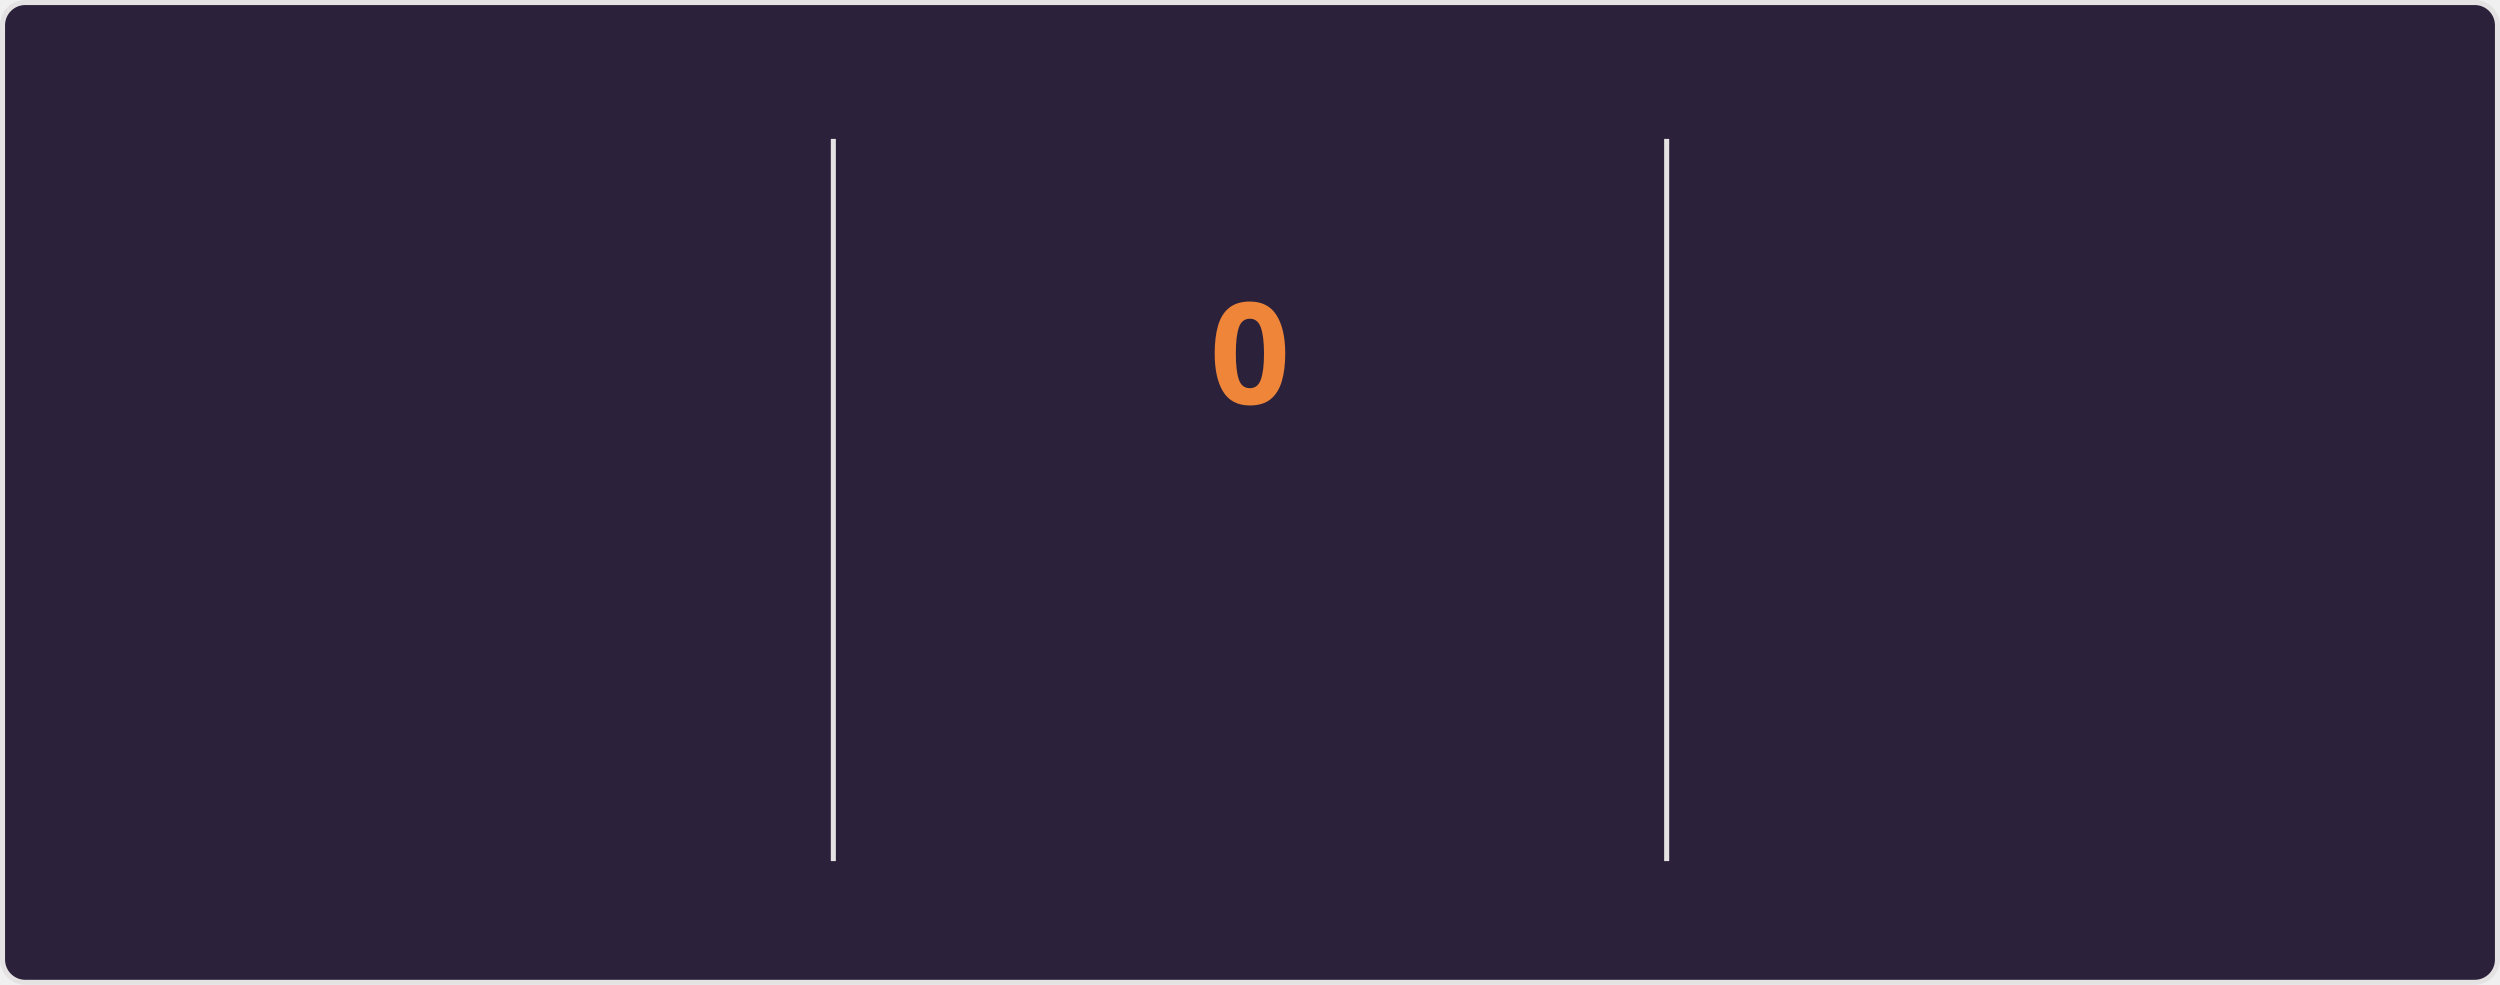
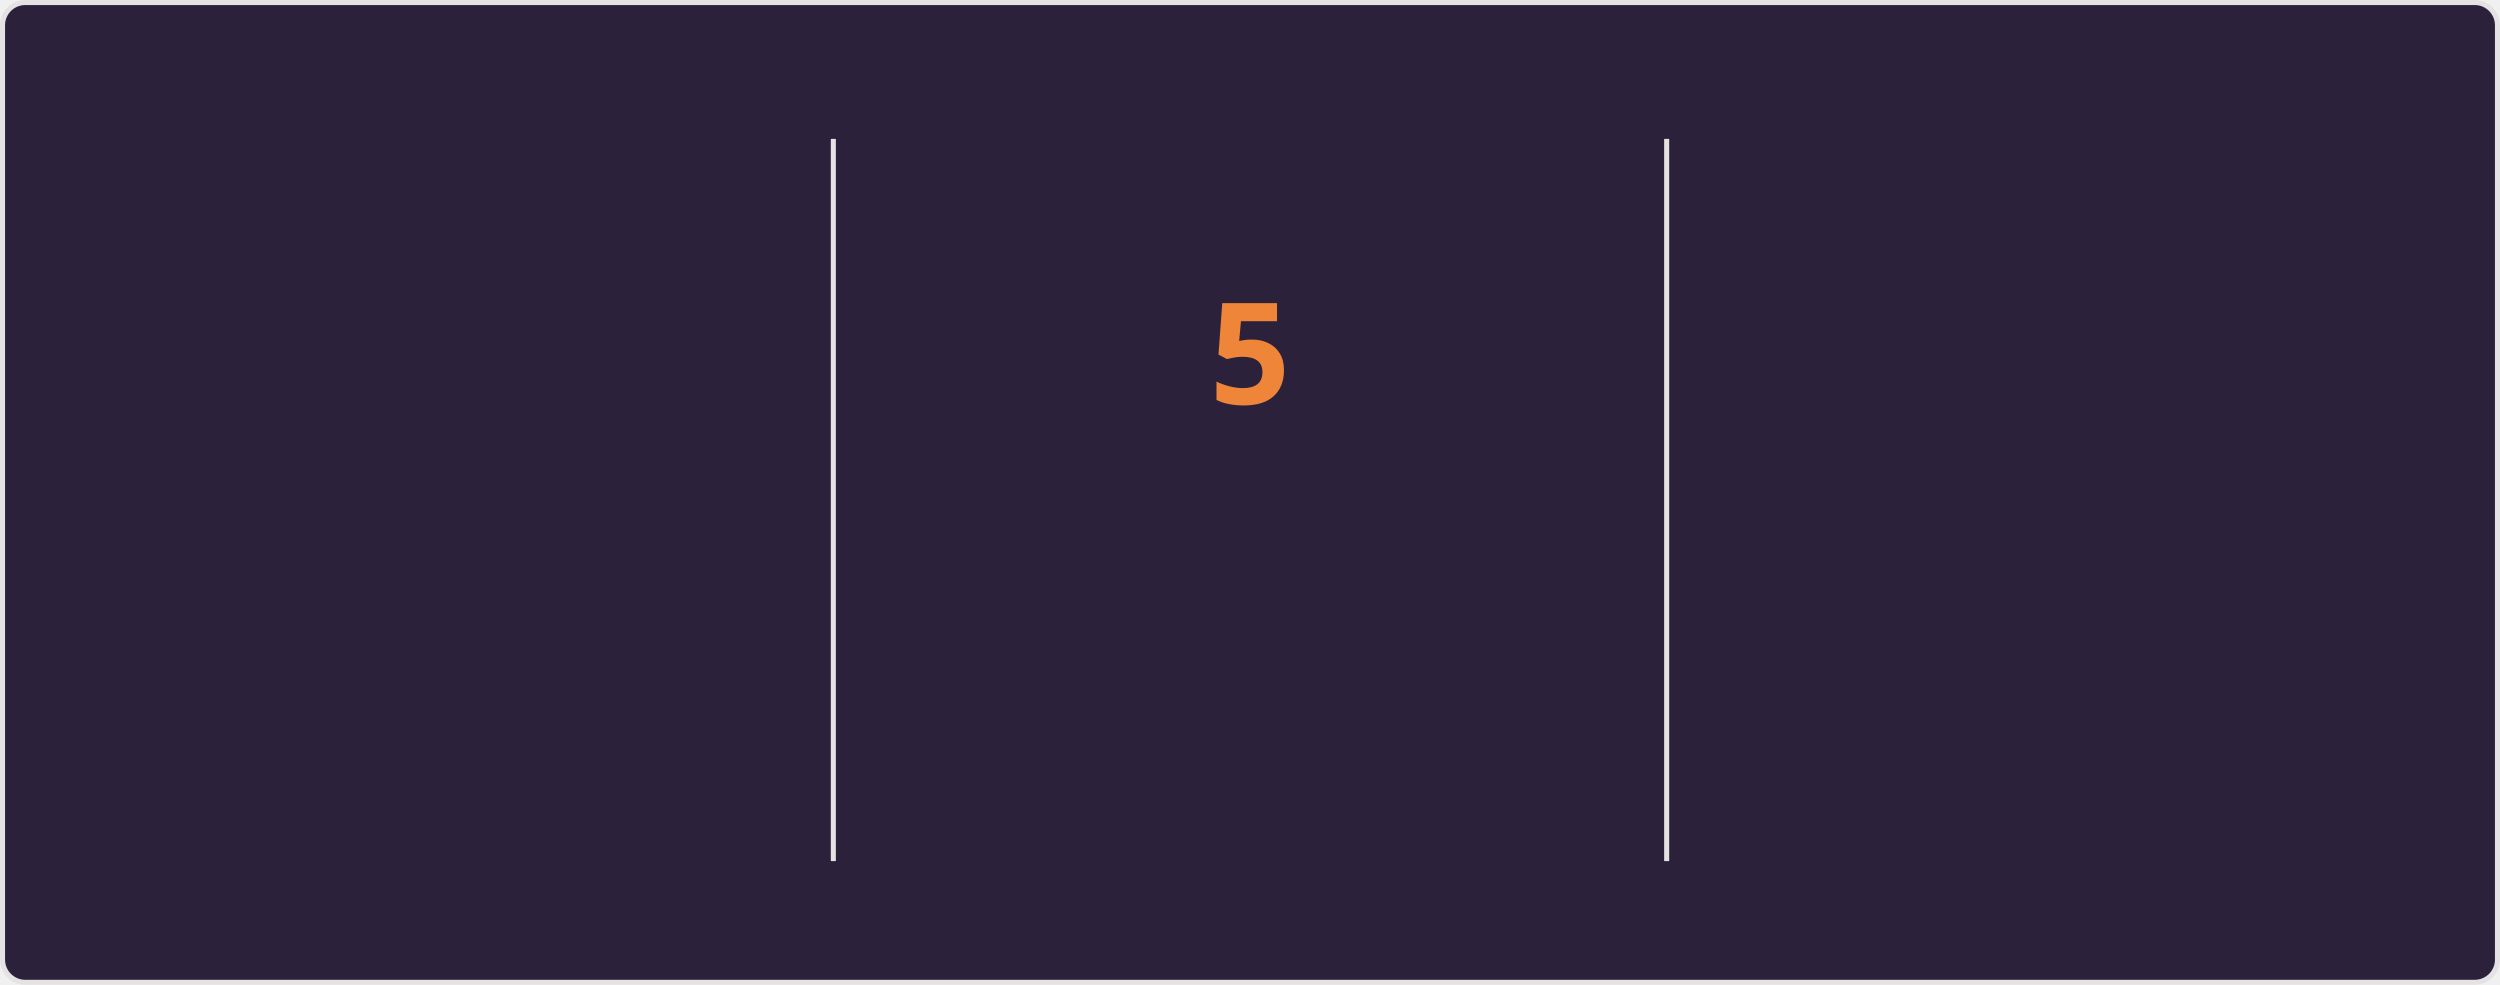
<svg xmlns="http://www.w3.org/2000/svg" style="isolation: isolate" viewBox="0 0 495 195" width="495px" height="195px" direction="ltr">
  <style>
    @keyframes currstreak {
      0% { font-size: 3px; opacity: 0.2; }
      80% { font-size: 34px; opacity: 1; }
      100% { font-size: 28px; opacity: 1; }
    }
    @keyframes fadein {
      0% { opacity: 0; }
      100% { opacity: 1; }
    }
    .big-number {
      font-family: "Segoe UI", Ubuntu, sans-serif;
      font-weight: 700;
      font-size: 28px;
      fill: #e2e9ec;
    }
    .label {
      font-family: "Segoe UI", Ubuntu, sans-serif;
      font-weight: 400;
      font-size: 14px;
      fill: #e2e9ec;
    }
    .range-text {
      font-family: "Segoe UI", Ubuntu, sans-serif;
      font-weight: 400;
      font-size: 12px;
      fill: #e2e9ec;
    }
    .current-streak-num {
      font-family: "Segoe UI", Ubuntu, sans-serif;
      font-weight: 700;
      font-size: 28px;
      fill: #ef8539;
    }</style>
  <defs>
    <clipPath id="outer_rectangle">
      <rect width="495" height="195" rx="4.5" />
    </clipPath>
    <mask id="mask_out_ring_behind_fire">
      <rect width="495" height="195" fill="white" />
      <ellipse id="mask-ellipse" cx="247.5" cy="32" rx="13" ry="18" fill="black" />
    </mask>
  </defs>
  <g clip-path="url(#outer_rectangle)">
    <g style="isolation: isolate">
      <rect fill="#2b213a" rx="4.5" x="0.5" y="0.5" width="494" height="194" stroke="#e4e2e2" />
    </g>
    <g style="isolation: isolate">
      <line x1="165" y1="28" x2="165" y2="170" vector-effect="non-scaling-stroke" stroke-width="1" stroke="#e4e2e2" stroke-linejoin="miter" stroke-linecap="square" stroke-miterlimit="3" />
      <line x1="330" y1="28" x2="330" y2="170" vector-effect="non-scaling-stroke" stroke-width="1" stroke="#e4e2e2" stroke-linejoin="miter" stroke-linecap="square" stroke-miterlimit="3" />
    </g>
    <g style="isolation: isolate">
      <g transform="translate(82.5, 48)">
        <text x="0" y="32" stroke-width="0" text-anchor="middle" class="big-number" style="opacity: 0; animation: fadein 0.5s linear forwards 0.6s">
            4.0K
          </text>
      </g>
      <g transform="translate(82.5, 84)">
        <text x="0" y="32" stroke-width="0" text-anchor="middle" class="label" style="opacity: 0; animation: fadein 0.5s linear forwards 0.7s">
            Total Contributions
          </text>
      </g>
      <g transform="translate(82.5, 114)">
        <text x="0" y="32" stroke-width="0" text-anchor="middle" class="range-text" style="opacity: 0; animation: fadein 0.5s linear forwards 0.8s">
            Aug 31 - Present
          </text>
      </g>
    </g>
    <g style="isolation: isolate">
      <g mask="url(#mask_out_ring_behind_fire)">
        <circle cx="247.5" cy="71" r="40" fill="none" stroke="#e2e9ec" stroke-width="5" style="opacity: 0; animation: fadein 0.5s linear forwards 0.4s" />
      </g>
      <g transform="translate(247.5, 19.5)" stroke-opacity="0" style="opacity: 0; animation: fadein 0.5s linear forwards 0.6s">
        <path d="M -12 -0.5 L 15 -0.5 L 15 23.5 L -12 23.5 L -12 -0.5 Z" fill="none" />
        <path d="M 1.5 0.67 C 1.5 0.67 2.24 3.32 2.24 5.47 C 2.24 7.53 0.89 9.2 -1.17 9.2 C -3.23 9.2 -4.79 7.53 -4.79 5.47 L -4.76 5.11 C -6.78 7.51 -8 10.62 -8 13.99 C -8 18.41 -4.42 22 0 22 C 4.42 22 8 18.41 8 13.99 C 8 8.6 5.41 3.79 1.5 0.67 Z M -0.29 19 C -2.07 19 -3.51 17.6 -3.51 15.86 C -3.51 14.24 -2.46 13.1 -0.7 12.74 C 1.07 12.38 2.9 11.53 3.92 10.16 C 4.31 11.45 4.51 12.81 4.51 14.2 C 4.51 16.85 2.36 19 -0.29 19 Z" fill="#e2e9ec" stroke-opacity="0" />
      </g>
      <g transform="translate(247.5, 48)">
        <text x="0" y="32" stroke-width="0" text-anchor="middle" class="current-streak-num" style="animation: currstreak 0.6s linear forwards">
-             0
+             5
          </text>
      </g>
      <g transform="translate(247.5, 108)">
        <text x="0" y="32" stroke-width="0" text-anchor="middle" class="label" style="opacity: 0; animation: fadein 0.5s linear forwards 0.9s">
            Current Streak
          </text>
      </g>
      <g transform="translate(247.5, 145)">
        <text x="0" y="21" stroke-width="0" text-anchor="middle" class="range-text" style="opacity: 0; animation: fadein 0.5s linear forwards 0.9s">
-             0 days
+             Aug 29 - Sep 2
          </text>
      </g>
    </g>
    <g style="isolation: isolate">
      <g transform="translate(412.5, 48)">
        <text x="0" y="32" stroke-width="0" text-anchor="middle" class="big-number" style="opacity: 0; animation: fadein 0.5s linear forwards 1.2s">
            45
          </text>
      </g>
      <g transform="translate(412.5, 84)">
        <text x="0" y="32" stroke-width="0" text-anchor="middle" class="label" style="opacity: 0; animation: fadein 0.5s linear forwards 1.3s">
            Longest Streak
          </text>
      </g>
      <g transform="translate(412.5, 114)">
        <text x="0" y="32" stroke-width="0" text-anchor="middle" class="range-text" style="opacity: 0; animation: fadein 0.5s linear forwards 1.4s">
            Jul 9 - Aug 22
          </text>
      </g>
    </g>
  </g>
</svg>
